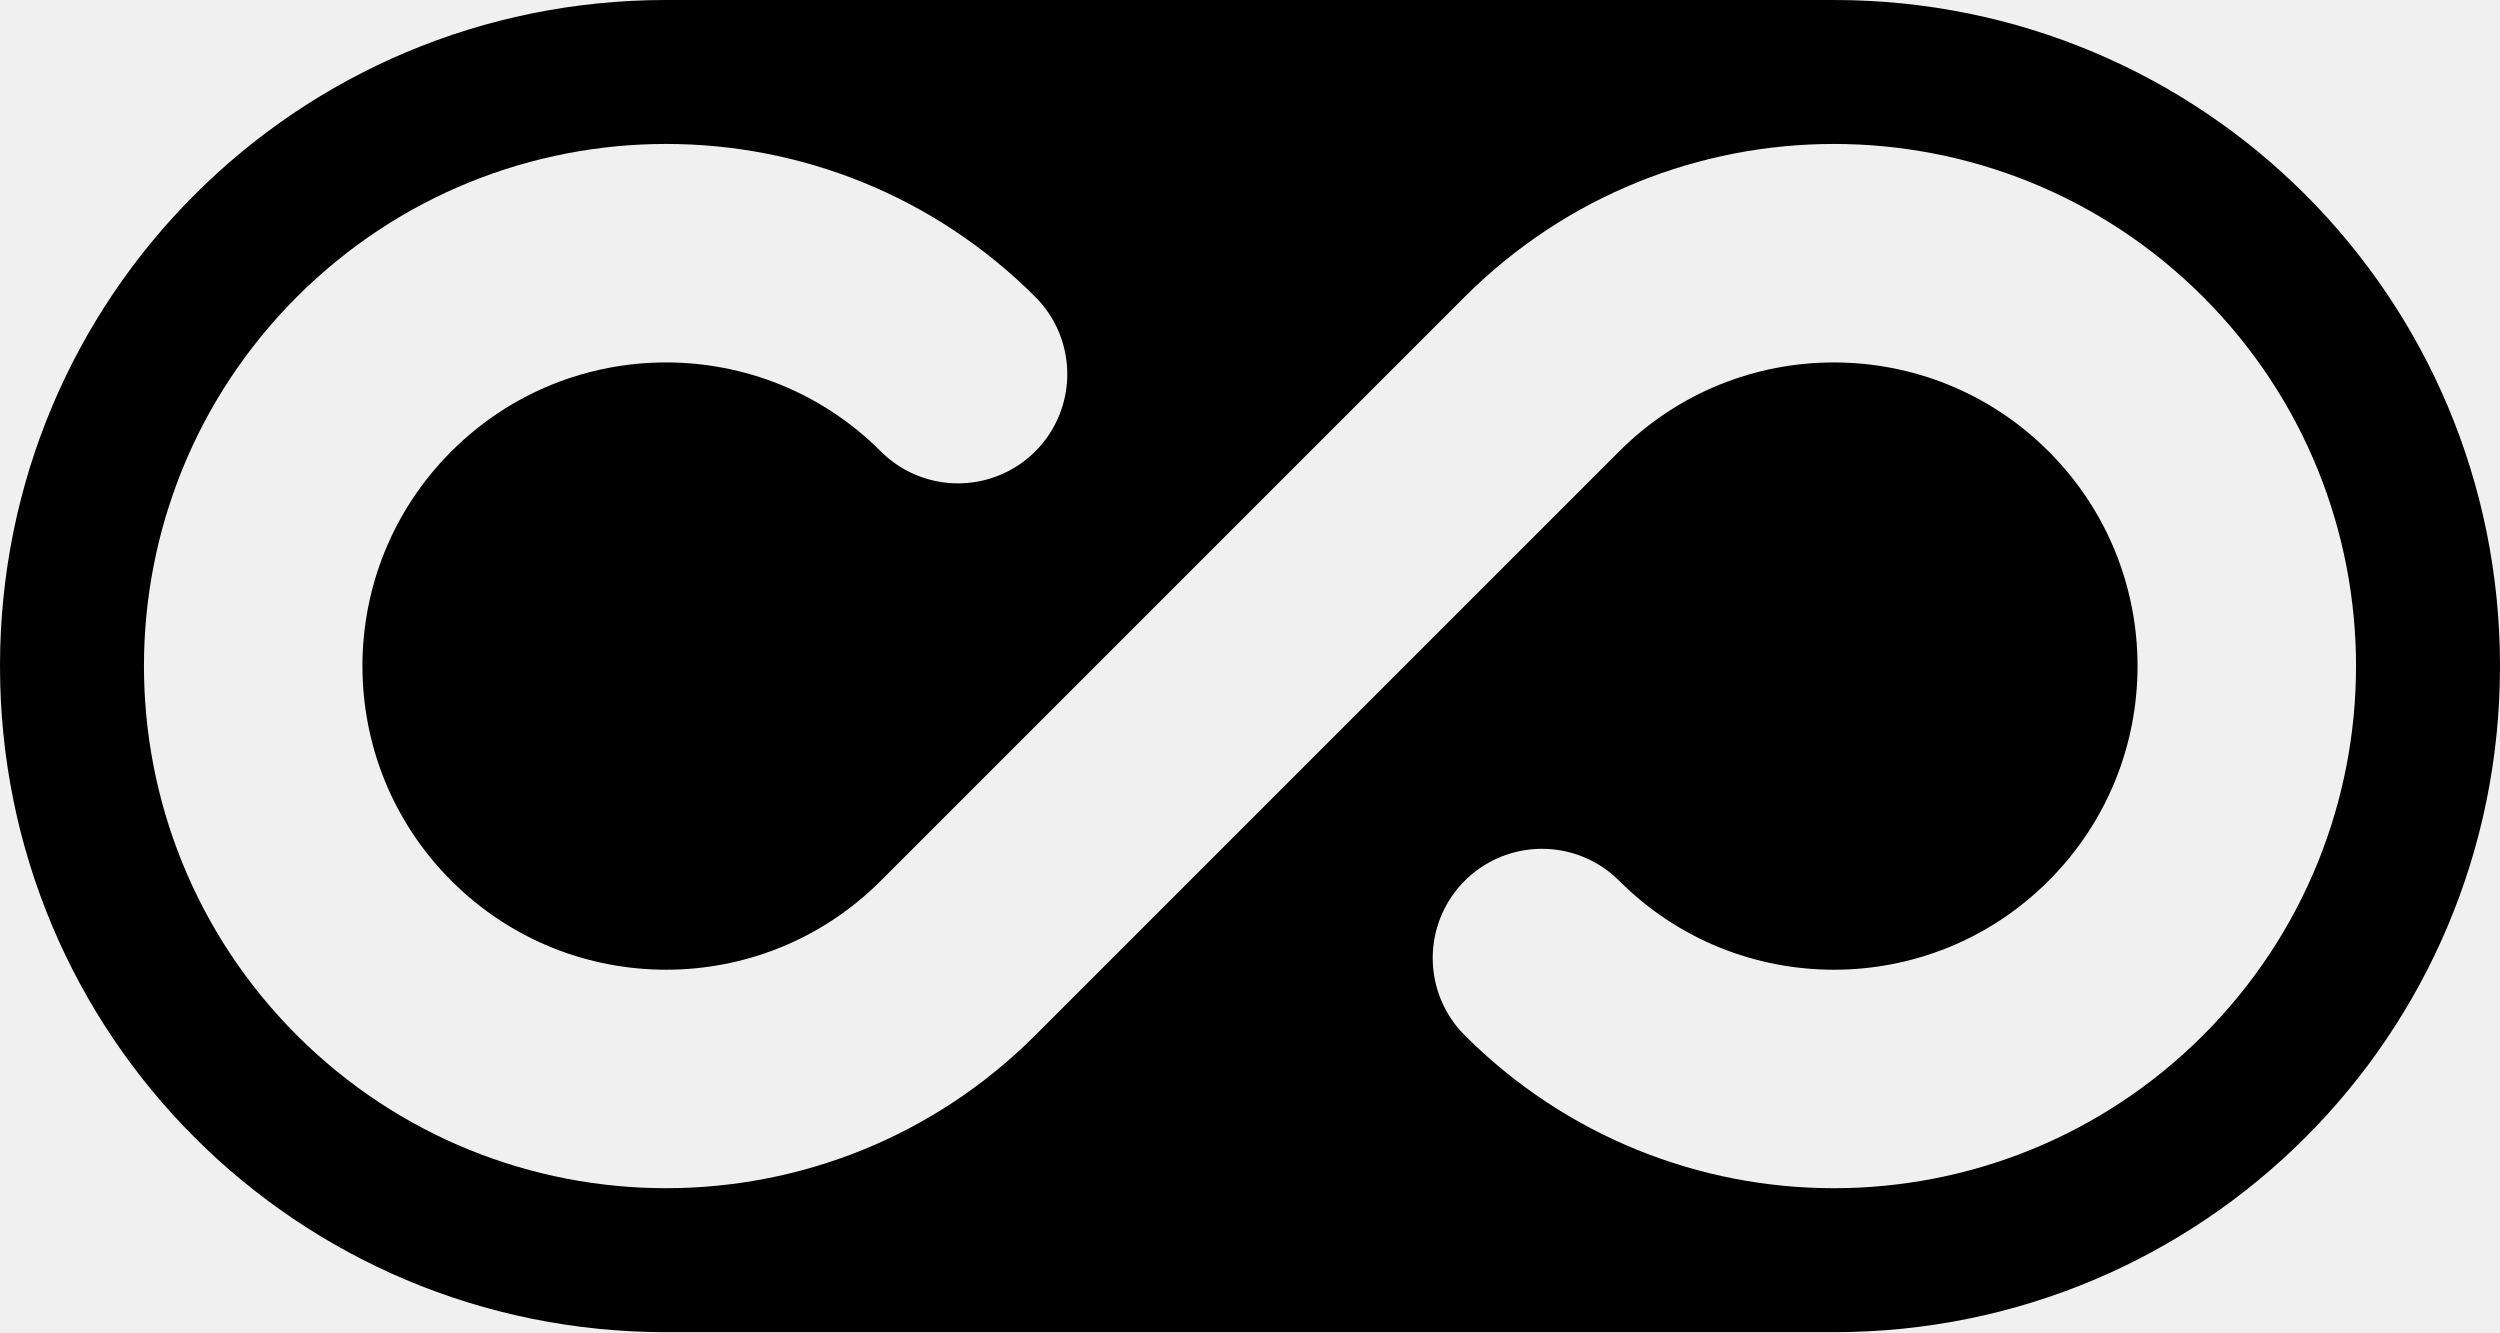
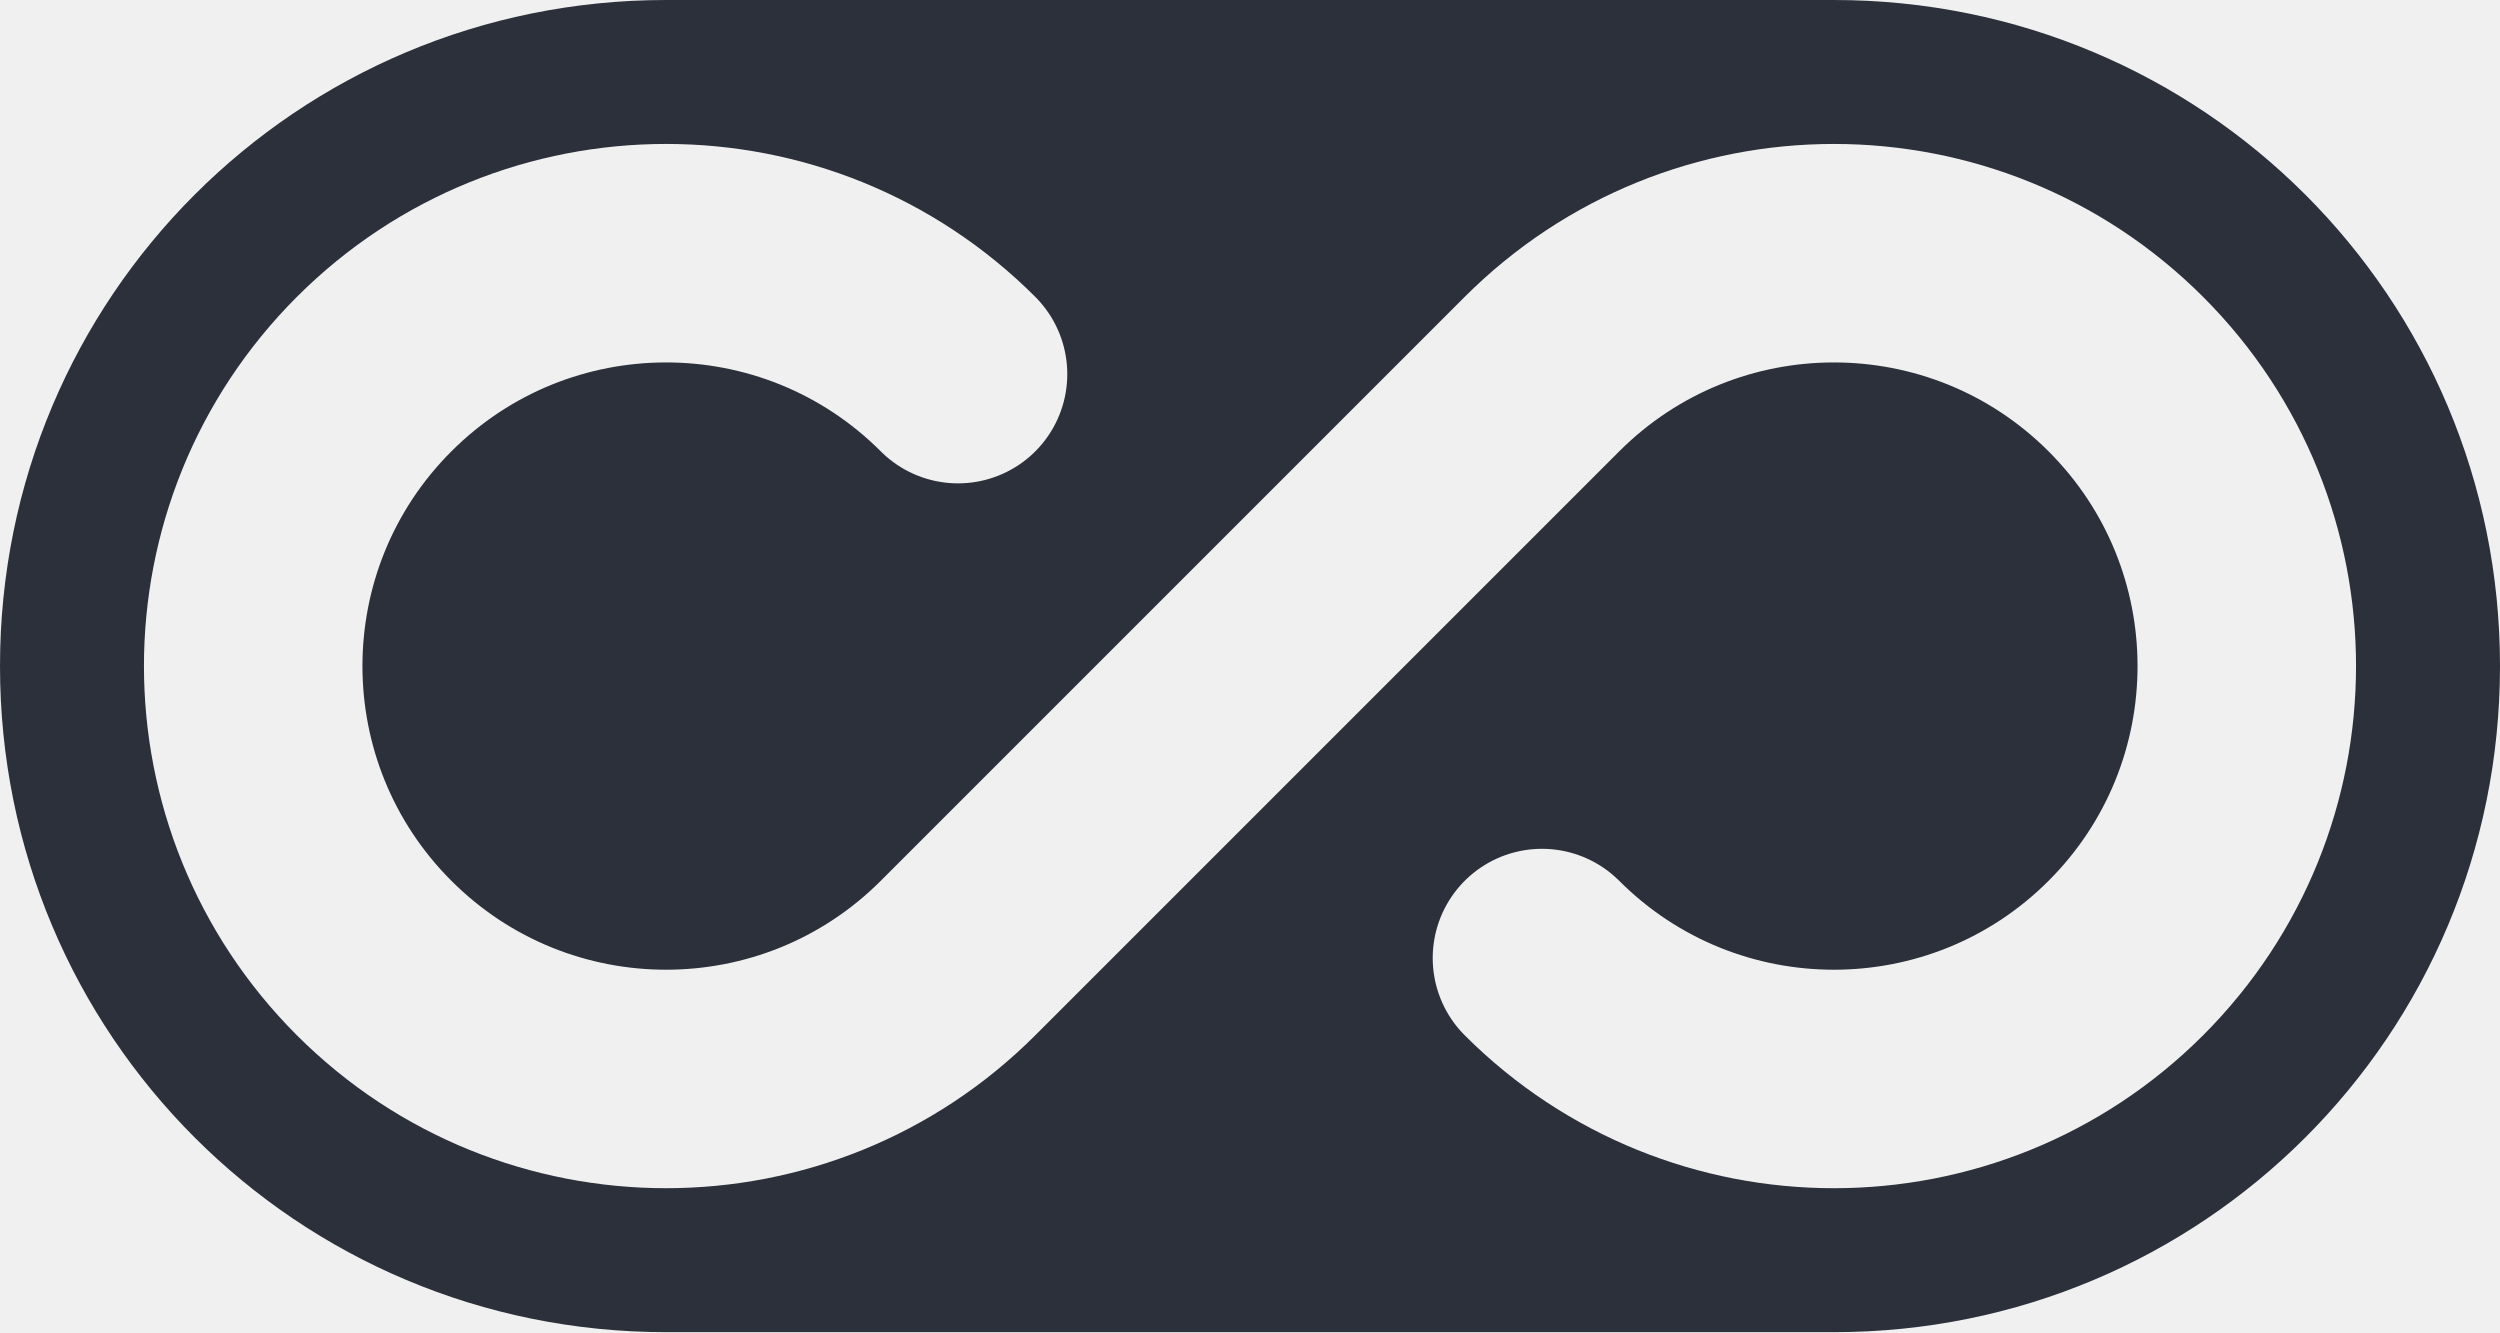
<svg xmlns="http://www.w3.org/2000/svg" viewBox="0 0 228.846 121.945" width="228.846" height="121.945" version="1.1" id="svg56">
  <defs id="defs4">
    <marker id="DistanceX" orient="auto" refX="0" refY="0" style="overflow:visible">
      <path d="M 3,-3 -3,3 M 0,-5 V 5" style="stroke:#000000;stroke-width:0.5" id="path1" />
    </marker>
    <pattern id="Hatch" patternUnits="userSpaceOnUse" width="8" height="8" x="0" y="0">
      <path d="M8 4 l-4,4" stroke="#000000" stroke-width="0.25" linecap="square" id="path2" />
      <path d="M6 2 l-4,4" stroke="#000000" stroke-width="0.25" linecap="square" id="path3" />
      <path d="M4 0 l-4,4" stroke="#000000" stroke-width="0.25" linecap="square" id="path4" />
    </pattern>
    <symbol id="*MODEL_SPACE" />
    <symbol id="*PAPER_SPACE" />
    <filter id="mask-powermask-path-effect7_inverse" style="color-interpolation-filters:sRGB" height="100" width="100" x="-50" y="-50">
      <feColorMatrix id="mask-powermask-path-effect7_primitive1" values="1" type="saturate" result="fbSourceGraphic" />
      <feColorMatrix id="mask-powermask-path-effect7_primitive2" values="-1 0 0 0 1 0 -1 0 0 1 0 0 -1 0 1 0 0 0 1 0 " in="fbSourceGraphic" />
    </filter>
    <mask maskUnits="userSpaceOnUse" id="mask-powermask-path-effect5">
      <path id="mask-powermask-path-effect5_box" style="fill:#ffffff;fill-opacity:1" d="M -1,-1 H 229.846 V 122.945 H -1 Z" />
      <path fill="none" stroke="#000000" d="m 141.148,87.698 a 37.795,37.795 0 1 0 0,-53.451 l -53.451,53.45 a 37.795,37.795 0 1 1 0,-53.451" id="path5" style="stroke:#000000;stroke-width:20;stroke-linecap:round;stroke-dasharray:none;stroke-opacity:1" />
    </mask>
    <filter id="mask-powermask-path-effect5_inverse" style="color-interpolation-filters:sRGB" height="100" width="100" x="-50" y="-50">
      <feColorMatrix id="mask-powermask-path-effect5_primitive1" values="1" type="saturate" result="fbSourceGraphic" />
      <feColorMatrix id="mask-powermask-path-effect5_primitive2" values="-1 0 0 0 1 0 -1 0 0 1 0 0 -1 0 1 0 0 0 1 0 " in="fbSourceGraphic" />
    </filter>
  </defs>
  <g id="g6">
-     <path style="fill:currentColor;fill-opacity:1;stroke:none;stroke-width:2;stroke-linecap:round;paint-order:markers stroke fill" id="rect6" width="228.846" height="121.945" x="0" y="0" ry="60.972" mask="url(#mask-powermask-path-effect5)" d="M 60.972,0 H 167.874 c 33.779,0 60.972,27.194 60.972,60.972 0,33.779 -27.194,60.972 -60.972,60.972 H 60.972 C 27.194,121.945 0,94.751 0,60.972 0,27.194 27.194,0 60.972,0 Z" />
+     <path style="fill:#2b303b;fill-opacity:1;stroke:none;stroke-width:2;stroke-linecap:round;paint-order:markers stroke fill" id="rect6" width="228.846" height="121.945" x="0" y="0" ry="60.972" mask="url(#mask-powermask-path-effect5)" d="M 60.972,0 H 167.874 c 33.779,0 60.972,27.194 60.972,60.972 0,33.779 -27.194,60.972 -60.972,60.972 H 60.972 C 27.194,121.945 0,94.751 0,60.972 0,27.194 27.194,0 60.972,0 Z" />
  </g>
</svg>
